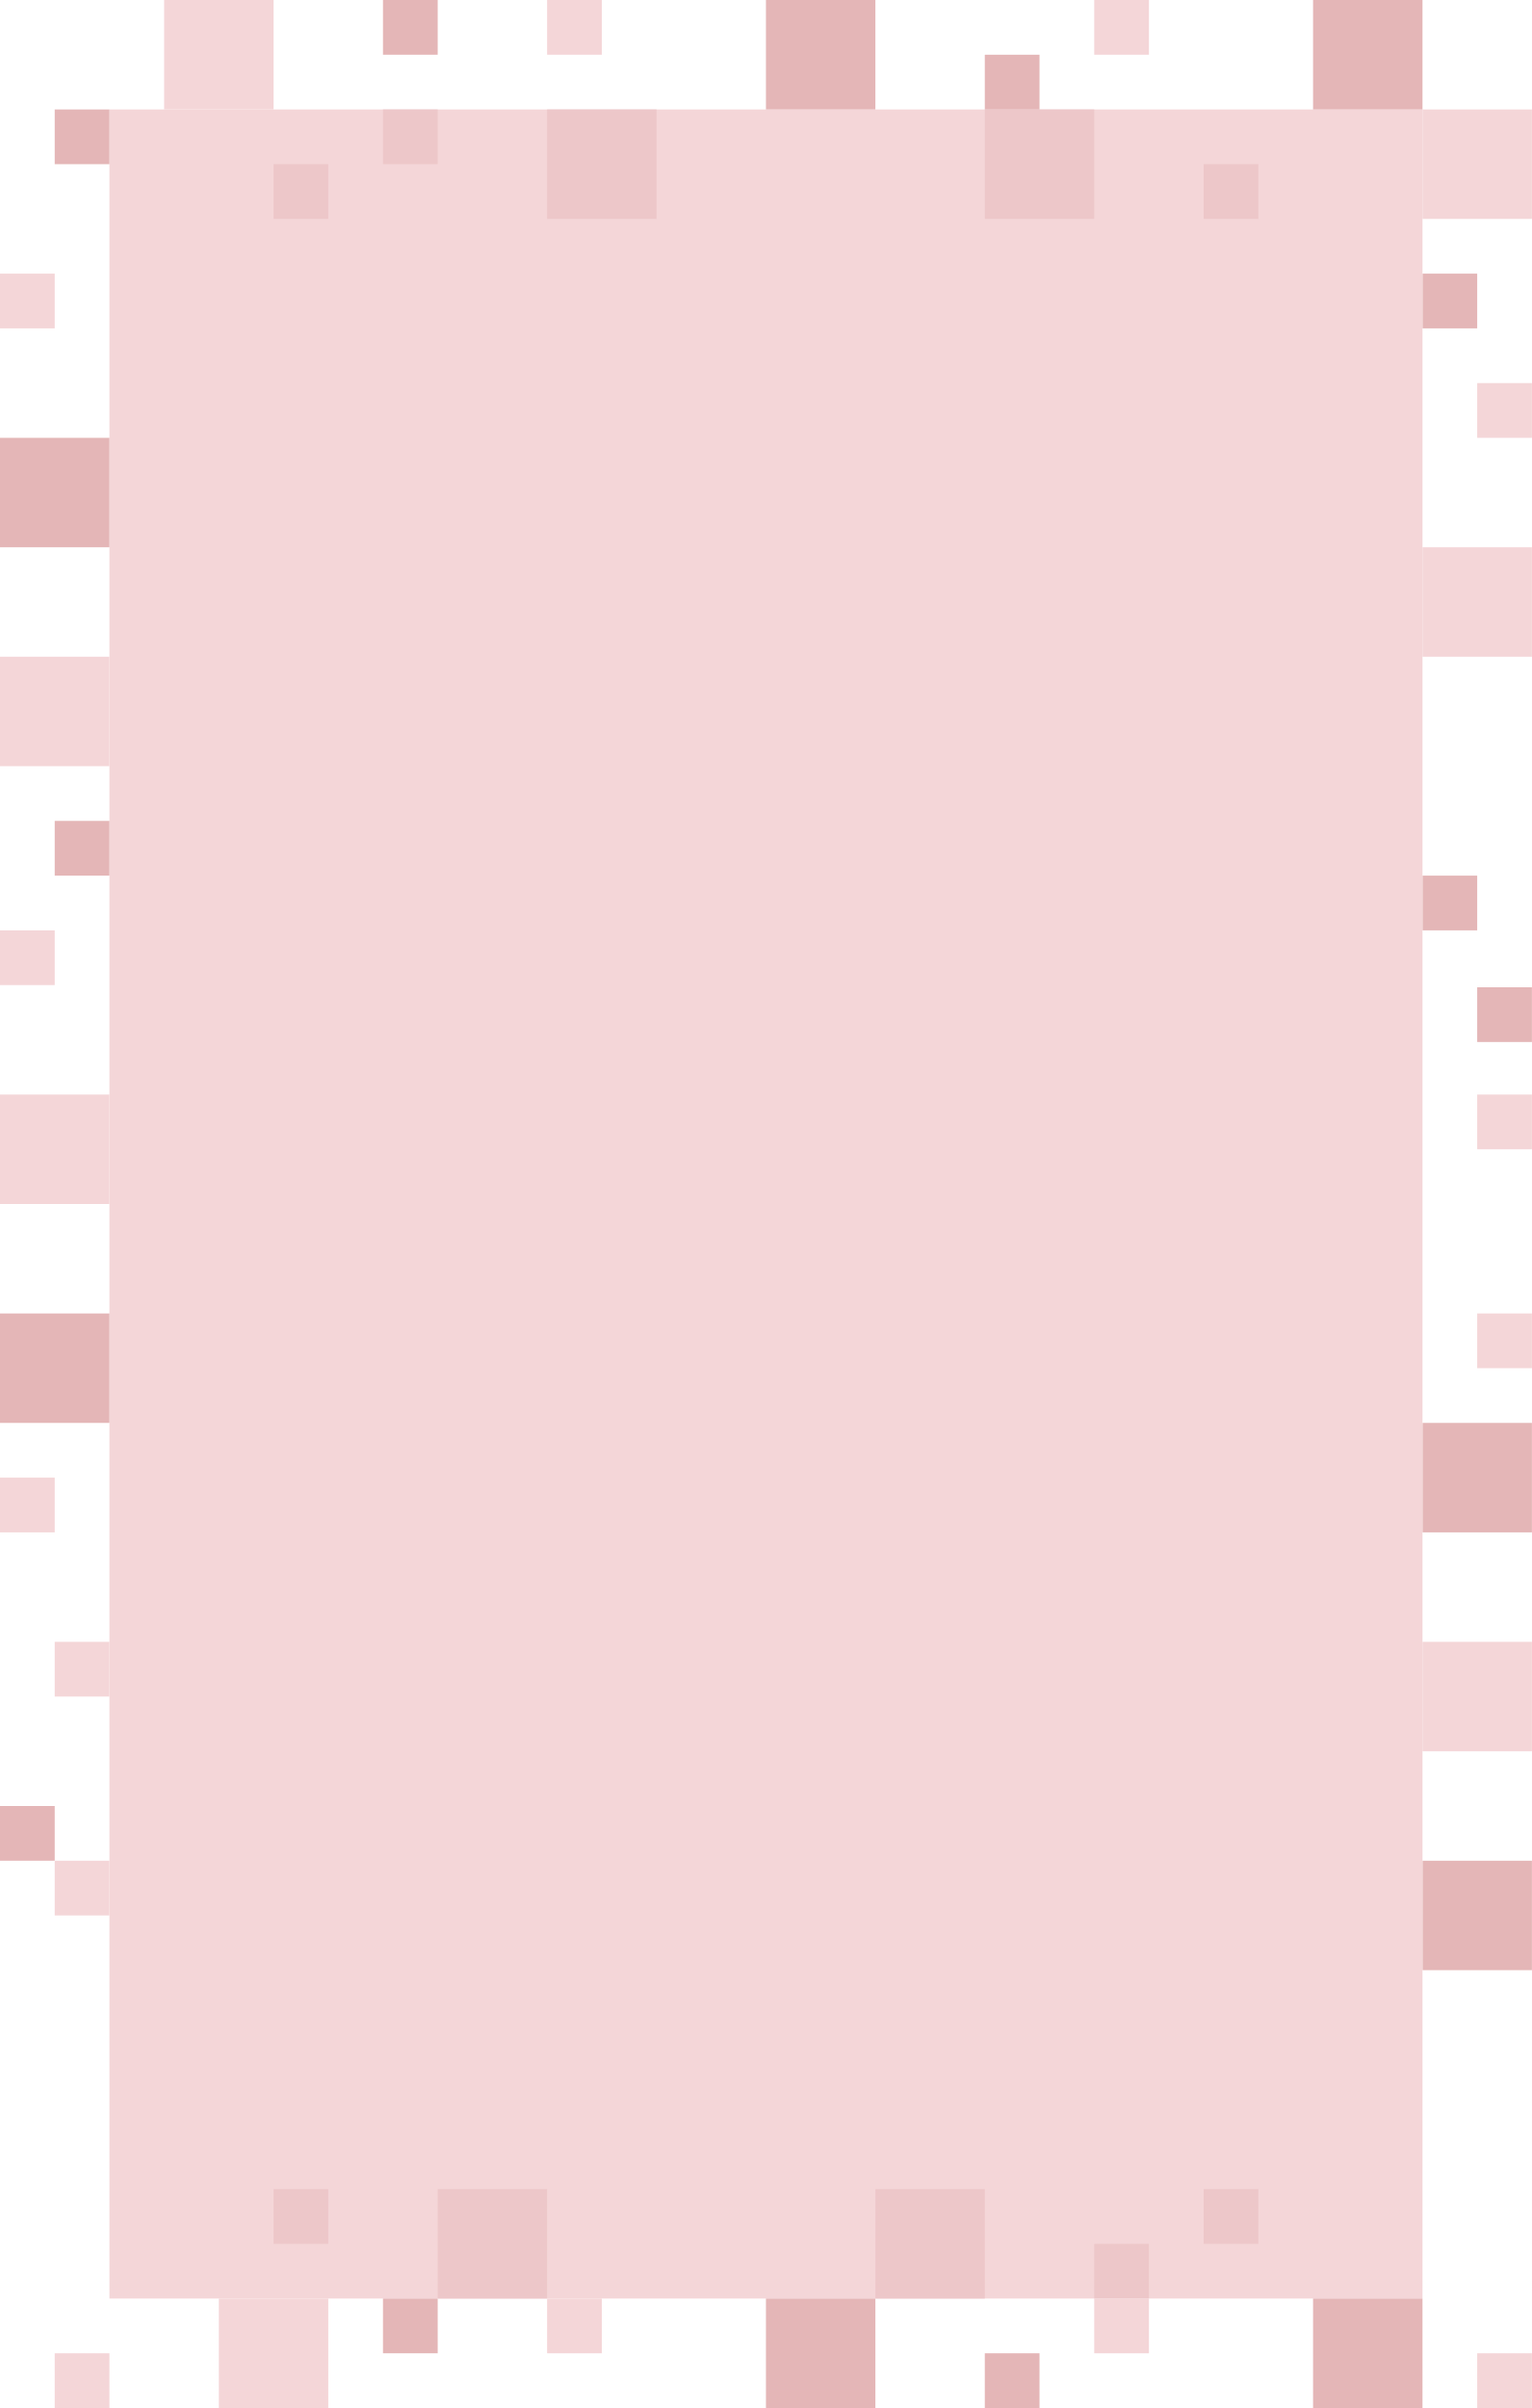
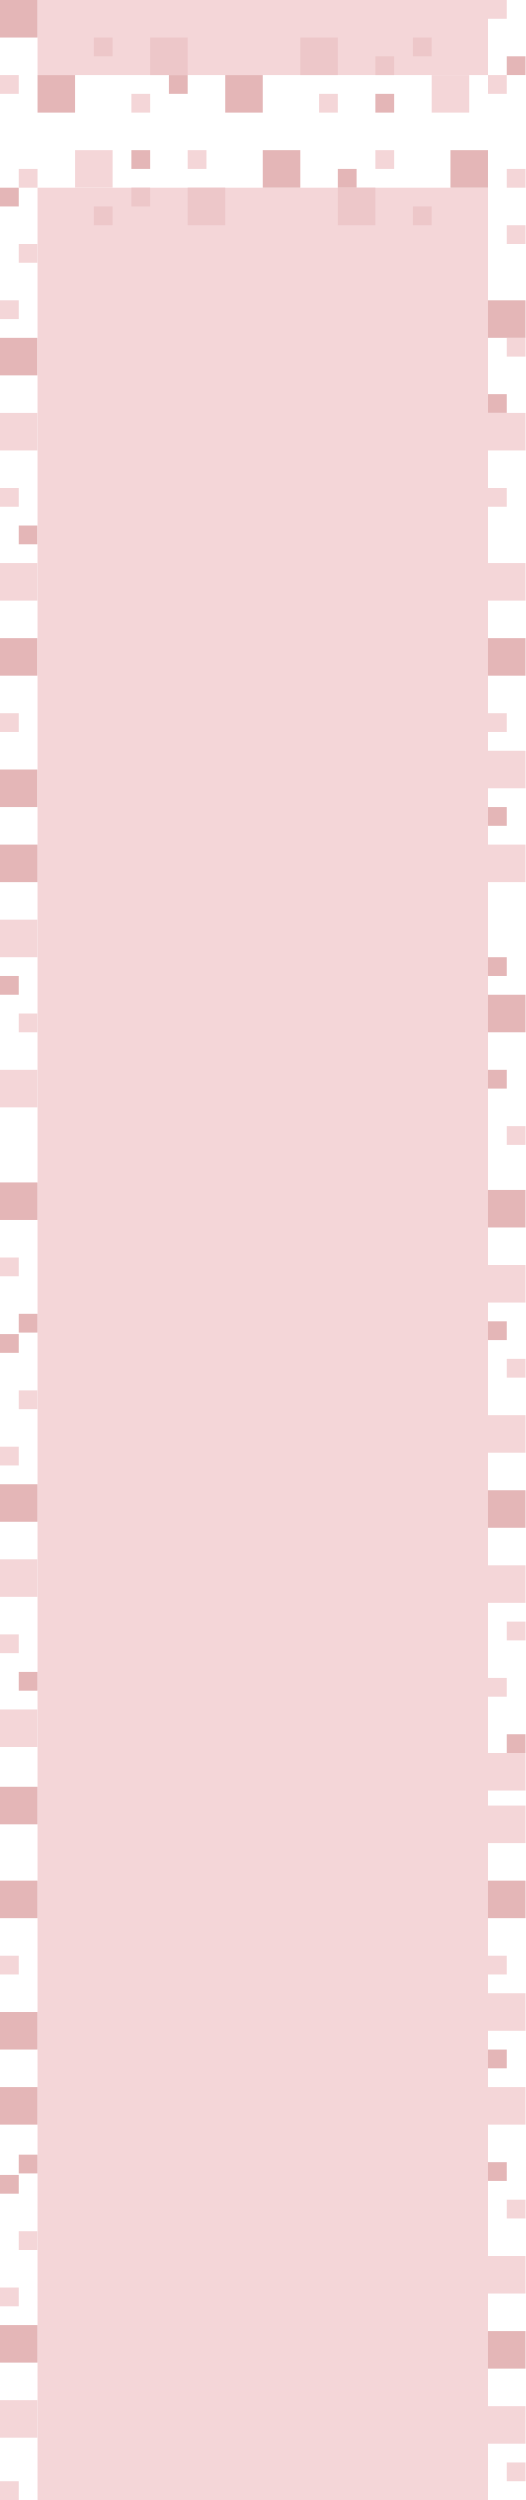
- <svg xmlns="http://www.w3.org/2000/svg" width="700px" height="1100px" viewBox="0 0 700 1100" version="1.1">
+ <svg xmlns="http://www.w3.org/2000/svg" width="700px" height="3330px" viewBox="0 0 700 3330" version="1.1">
  <defs />
-   <g id="CASE-STUDY" stroke="none" stroke-width="1" fill="none" fill-rule="evenodd">
-     <g id="Artboard-7" transform="translate(-50, -4350)">
-       <g id="Group-12" transform="translate(50, 4350)">
-         <rect id="Rectangle-8" fill="#F4D6D8" x="650" y="250" width="50" height="50" />
-         <rect id="Rectangle-8" fill="#F4D6D8" x="675" y="175" width="25" height="25" />
-         <rect id="Rectangle-8" fill="#E4B6B7" x="650" y="400" width="25" height="25" />
-         <rect id="Rectangle-8" fill="#F4D6D8" x="650" y="50" width="50" height="50" />
-         <rect id="Rectangle-8" fill="#E4B6B7" x="650" y="125" width="25" height="25" />
-         <rect id="Rectangle-8" fill="#E4B6B7" x="675" y="451" width="25" height="25" />
-         <rect id="Rectangle-8" fill="#E4B6B7" x="650" y="850" width="50" height="50" />
-         <rect id="Rectangle-8" fill="#F4D6D8" x="650" y="750" width="50" height="50" />
-         <rect id="Rectangle-8" fill="#F4D6D8" x="675" y="600" width="25" height="25" />
-         <rect id="Rectangle-8" fill="#E4B6B7" x="650" y="650" width="50" height="50" />
-         <rect id="Rectangle-8" fill="#F4D6D8" x="675" y="500" width="25" height="25" />
-         <rect id="Rectangle-8" fill="#F4D6D8" x="50" y="50" width="600" height="1000" />
-         <g id="Group-3" transform="translate(25, 462.5) scale(-1, 1) translate(-25, -462.5) translate(0, 50)">
-           <rect id="Rectangle-8" fill="#F4D6D8" x="25" y="625" width="25" height="25" />
-           <rect id="Rectangle-8" fill="#E4B6B7" x="0" y="550" width="50" height="50" />
-           <rect id="Rectangle-8" fill="#F4D6D8" x="0" y="450" width="50" height="50" />
-           <rect id="Rectangle-8" fill="#F4D6D8" x="25" y="375" width="25" height="25" />
-           <rect id="Rectangle-8" fill="#F4D6D8" x="0" y="250" width="50" height="50" />
-           <rect id="Rectangle-8" fill="#F4D6D8" x="25" y="75" width="25" height="25" />
-           <rect id="Rectangle-8" fill="#E4B6B7" x="0" y="150" width="50" height="50" />
-           <rect id="Rectangle-8" fill="#E4B6B7" x="0" y="325" width="25" height="25" />
-           <rect id="Rectangle-8" fill="#E4B6B7" x="25" y="775" width="25" height="25" />
-           <rect id="Rectangle-8" fill="#F4D6D8" x="0" y="700" width="25" height="25" />
-           <rect id="Rectangle-8" fill="#F4D6D8" x="0" y="800" width="25" height="25" />
-           <rect id="Rectangle-8" fill="#E4B6B7" x="0" y="0" width="25" height="25" />
-         </g>
-         <g id="Group-4" transform="translate(362.5, 50) scale(-1, -1) translate(-362.5, -50) translate(75, 0)">
-           <rect id="Rectangle-8" fill="#F4D6D8" x="525" y="50" width="50" height="50" />
-           <rect id="Rectangle-8" fill="#F4D6D8" x="125" y="75" width="25" height="25" />
-           <rect id="Rectangle-8" fill="#EDC7C9" x="350" y="0" width="50" height="50" />
-           <rect id="Rectangle-8" fill="#EDC7C9" x="150" y="0" width="50" height="50" />
-           <rect id="Rectangle-8" fill="#E4B6B7" x="450" y="75" width="25" height="25" />
-           <rect id="Rectangle-8" fill="#EDC7C9" x="450" y="25" width="25" height="25" />
-           <rect id="Rectangle-8" fill="#EDC7C9" x="75" y="0" width="25" height="25" />
-           <rect id="Rectangle-8" fill="#EDC7C9" x="500" y="0" width="25" height="25" />
-           <rect id="Rectangle-8" fill="#E4B6B7" x="175" y="50" width="25" height="25" />
-           <rect id="Rectangle-8" fill="#E4B6B7" x="250" y="50" width="50" height="50" />
-           <rect id="Rectangle-8" fill="#E4B6B7" x="0" y="50" width="50" height="50" />
-           <rect id="Rectangle-8" fill="#F4D6D8" x="375" y="75" width="25" height="25" />
-         </g>
-         <rect id="Rectangle-8" fill="#EDC7C9" x="400" y="1000" width="50" height="50" />
-         <rect id="Rectangle-8" fill="#EDC7C9" x="200" y="1000" width="50" height="50" />
-         <rect id="Rectangle-8" fill="#EDC7C9" x="500" y="1025" width="25" height="25" />
-         <rect id="Rectangle-8" fill="#EDC7C9" x="125" y="1000" width="25" height="25" />
-         <rect id="Rectangle-8" fill="#EDC7C9" x="550" y="1000" width="25" height="25" />
-         <rect id="Rectangle-8" fill="#F4D6D8" transform="translate(687.5, 1087.5) scale(1, -1) translate(-687.5, -1087.5) " x="675" y="1075" width="25" height="25" />
-         <rect id="Rectangle-8" fill="#F4D6D8" transform="translate(125, 1075) scale(1, -1) translate(-125, -1075) " x="100" y="1050" width="50" height="50" />
-         <rect id="Rectangle-8" fill="#F4D6D8" transform="translate(37.5, 1087.5) scale(1, -1) translate(-37.5, -1087.5) " x="25" y="1075" width="25" height="25" />
-         <rect id="Rectangle-8" fill="#F4D6D8" transform="translate(512.5, 1062.5) scale(1, -1) translate(-512.5, -1062.5) " x="500" y="1050" width="25" height="25" />
-         <rect id="Rectangle-8" fill="#E4B6B7" transform="translate(187.5, 1062.5) scale(1, -1) translate(-187.5, -1062.5) " x="175" y="1050" width="25" height="25" />
-         <rect id="Rectangle-8" fill="#E4B6B7" transform="translate(462.5, 1087.5) scale(1, -1) translate(-462.5, -1087.5) " x="450" y="1075" width="25" height="25" />
-         <rect id="Rectangle-8" fill="#E4B6B7" transform="translate(375, 1075) scale(1, -1) translate(-375, -1075) " x="350" y="1050" width="50" height="50" />
-         <rect id="Rectangle-8" fill="#E4B6B7" transform="translate(625, 1075) scale(1, -1) translate(-625, -1075) " x="600" y="1050" width="50" height="50" />
-         <rect id="Rectangle-8" fill="#F4D6D8" transform="translate(262.5, 1062.5) scale(1, -1) translate(-262.5, -1062.5) " x="250" y="1050" width="25" height="25" />
+   <g id="Page-1" stroke="none" stroke-width="1" fill="none" fill-rule="evenodd">
+     <g id="Artboard-13" transform="translate(-3003, 0)">
+       <g id="pt_branding_wide" transform="translate(3003, 0)">
+         <rect id="Rectangle-8" fill="#F4D6D8" x="650" y="1000" width="50" height="50" />
+         <rect id="Rectangle-8" fill="#E4B6B7" x="0" y="1025" width="50" height="50" />
+         <rect id="Rectangle-8" fill="#E4B6B7" x="650" y="1075" width="25" height="25" />
+         <rect id="Rectangle-8" fill="#E4B6B7" transform="translate(662.5, 537.5) scale(-1, -1) translate(-662.5, -537.5) " x="650" y="525" width="25" height="25" />
+         <rect id="Rectangle-8" fill="#F4D6D8" transform="translate(687.5, 462.5) scale(-1, -1) translate(-687.5, -462.5) " x="675" y="450" width="25" height="25" />
+         <rect id="Rectangle-8" fill="#F4D6D8" transform="translate(687.5, 312.5) scale(-1, -1) translate(-687.5, -312.5) " x="675" y="300" width="25" height="25" />
+         <rect id="Rectangle-8" fill="#F4D6D8" transform="translate(687.5, 237.5) scale(-1, -1) translate(-687.5, -237.5) " x="675" y="225" width="25" height="25" />
+         <rect id="Rectangle-8" fill="#F4D6D8" transform="translate(12.5, 412.5) scale(-1, -1) translate(-12.5, -412.5) " x="0" y="400" width="25" height="25" />
+         <rect id="Rectangle-8" fill="#E4B6B7" transform="translate(25, 475) scale(-1, -1) translate(-25, -475) " x="0" y="450" width="50" height="50" />
+         <rect id="Rectangle-8" fill="#F4D6D8" transform="translate(25, 575) scale(-1, -1) translate(-25, -575) " x="0" y="550" width="50" height="50" />
+         <rect id="Rectangle-8" fill="#F4D6D8" transform="translate(12.5, 662.5) scale(-1, -1) translate(-12.5, -662.5) " x="0" y="650" width="25" height="25" />
+         <rect id="Rectangle-8" fill="#F4D6D8" transform="translate(25, 775) scale(-1, -1) translate(-25, -775) " x="0" y="750" width="50" height="50" />
+         <rect id="Rectangle-8" fill="#F4D6D8" transform="translate(12.5, 962.5) scale(-1, -1) translate(-12.5, -962.5) " x="0" y="950" width="25" height="25" />
+         <rect id="Rectangle-8" fill="#E4B6B7" transform="translate(25, 875) scale(-1, -1) translate(-25, -875) " x="0" y="850" width="50" height="50" />
+         <rect id="Rectangle-8" fill="#E4B6B7" transform="translate(37.5, 712.5) scale(-1, -1) translate(-37.5, -712.5) " x="25" y="700" width="25" height="25" />
+         <rect id="Rectangle-8" fill="#F4D6D8" transform="translate(125, 225) scale(-1, -1) translate(-125, -225) " x="100" y="200" width="50" height="50" />
+         <rect id="Rectangle-8" fill="#F4D6D8" transform="translate(350, 1790) scale(-1, -1) translate(-350, -1790) " x="50" y="250" width="600" height="3080" />
+         <rect id="Rectangle-8" fill="#E4B6B7" transform="translate(675, 425) scale(-1, -1) translate(-675, -425) " x="650" y="400" width="50" height="50" />
+         <rect id="Rectangle-8" fill="#E4B6B7" transform="translate(12.5, 262.5) scale(-1, -1) translate(-12.5, -262.5) " x="0" y="250" width="25" height="25" />
+         <rect id="Rectangle-8" fill="#F4D6D8" transform="translate(37.5, 337.5) scale(-1, -1) translate(-37.5, -337.5) " x="25" y="325" width="25" height="25" />
+         <rect id="Rectangle-8" fill="#F4D6D8" transform="translate(37.5, 237.5) scale(-1, -1) translate(-37.5, -237.5) " x="25" y="225" width="25" height="25" />
+         <rect id="Rectangle-8" fill="#F4D6D8" transform="translate(512.5, 212.5) scale(-1, -1) translate(-512.5, -212.5) " x="500" y="200" width="25" height="25" />
+         <rect id="Rectangle-8" fill="#F4D6D8" transform="translate(675, 775) scale(-1, -1) translate(-675, -775) " x="650" y="750" width="50" height="50" />
+         <rect id="Rectangle-8" fill="#F4D6D8" transform="translate(675, 575) scale(-1, -1) translate(-675, -575) " x="650" y="550" width="50" height="50" />
+         <rect id="Rectangle-8" fill="#F4D6D8" transform="translate(662.5, 962.5) scale(-1, -1) translate(-662.5, -962.5) " x="650" y="950" width="25" height="25" />
+         <rect id="Rectangle-8" fill="#F4D6D8" transform="translate(662.5, 662.5) scale(-1, -1) translate(-662.5, -662.5) " x="650" y="650" width="25" height="25" />
+         <rect id="Rectangle-8" fill="#E4B6B7" transform="translate(675, 875) scale(-1, -1) translate(-675, -875) " x="650" y="850" width="50" height="50" />
+         <rect id="Rectangle-8" fill="#EDC7C9" transform="translate(275, 275) scale(-1, -1) translate(-275, -275) " x="250" y="250" width="50" height="50" />
+         <rect id="Rectangle-8" fill="#EDC7C9" transform="translate(475, 275) scale(-1, -1) translate(-475, -275) " x="450" y="250" width="50" height="50" />
+         <rect id="Rectangle-8" fill="#E4B6B7" transform="translate(187.5, 212.5) scale(-1, -1) translate(-187.5, -212.5) " x="175" y="200" width="25" height="25" />
+         <rect id="Rectangle-8" fill="#EDC7C9" transform="translate(187.5, 262.5) scale(-1, -1) translate(-187.5, -262.5) " x="175" y="250" width="25" height="25" />
+         <rect id="Rectangle-8" fill="#EDC7C9" transform="translate(562.5, 287.5) scale(-1, -1) translate(-562.5, -287.5) " x="550" y="275" width="25" height="25" />
+         <rect id="Rectangle-8" fill="#EDC7C9" transform="translate(137.5, 287.5) scale(-1, -1) translate(-137.5, -287.5) " x="125" y="275" width="25" height="25" />
+         <rect id="Rectangle-8" fill="#E4B6B7" transform="translate(462.5, 237.5) scale(-1, -1) translate(-462.5, -237.5) " x="450" y="225" width="25" height="25" />
+         <rect id="Rectangle-8" fill="#E4B6B7" transform="translate(375, 225) scale(-1, -1) translate(-375, -225) " x="350" y="200" width="50" height="50" />
+         <rect id="Rectangle-8" fill="#E4B6B7" transform="translate(625, 225) scale(-1, -1) translate(-625, -225) " x="600" y="200" width="50" height="50" />
+         <rect id="Rectangle-8" fill="#F4D6D8" transform="translate(262.5, 212.5) scale(-1, -1) translate(-262.5, -212.5) " x="250" y="200" width="25" height="25" />
+         <rect id="Rectangle-8" fill="#F4D6D8" x="50" y="0" width="600" height="100" />
+         <rect id="Rectangle-8" fill="#F4D6D8" x="0" y="100" width="25" height="25" />
+         <rect id="Rectangle-8" fill="#F4D6D8" x="575" y="100" width="50" height="50" />
+         <rect id="Rectangle-8" fill="#E4B6B7" x="675" y="75" width="25" height="25" />
+         <rect id="Rectangle-8" fill="#F4D6D8" x="650" y="100" width="25" height="25" />
+         <rect id="Rectangle-8" fill="#F4D6D8" x="175" y="125" width="25" height="25" />
+         <rect id="Rectangle-8" fill="#EDC7C9" x="400" y="50" width="50" height="50" />
+         <rect id="Rectangle-8" fill="#EDC7C9" x="200" y="50" width="50" height="50" />
+         <rect id="Rectangle-8" fill="#E4B6B7" x="500" y="125" width="25" height="25" />
+         <rect id="Rectangle-8" fill="#EDC7C9" x="500" y="75" width="25" height="25" />
+         <rect id="Rectangle-8" fill="#EDC7C9" x="125" y="50" width="25" height="25" />
+         <rect id="Rectangle-8" fill="#EDC7C9" x="550" y="50" width="25" height="25" />
+         <rect id="Rectangle-8" fill="#E4B6B7" x="225" y="100" width="25" height="25" />
+         <rect id="Rectangle-8" fill="#E4B6B7" x="300" y="100" width="50" height="50" />
+         <rect id="Rectangle-8" fill="#E4B6B7" x="0" y="0" width="50" height="50" />
+         <rect id="Rectangle-8" fill="#E4B6B7" x="50" y="100" width="50" height="50" />
+         <rect id="Rectangle-8" fill="#F4D6D8" x="425" y="125" width="25" height="25" />
+         <rect id="Rectangle-8" fill="#F4D6D8" transform="translate(662.5, 12.5) scale(-1, -1) translate(-662.5, -12.5) " x="650" y="0" width="25" height="25" />
+         <rect id="Rectangle-8" fill="#F4D6D8" x="650" y="1125" width="50" height="50" />
+         <rect id="Rectangle-8" fill="#E4B6B7" x="650" y="1325" width="50" height="50" />
+         <rect id="Rectangle-8" fill="#E4B6B7" x="650" y="1275" width="25" height="25" />
+         <rect id="Rectangle-8" fill="#F4D6D8" x="675" y="1500" width="25" height="25" />
+         <rect id="Rectangle-8" fill="#E4B6B7" x="650" y="1425" width="25" height="25" />
+         <rect id="Rectangle-8" fill="#F4D6D8" x="675" y="2160" width="25" height="25" />
+         <rect id="Rectangle-8" fill="#E4B6B7" x="650" y="1985" width="50" height="50" />
+         <rect id="Rectangle-8" fill="#F4D6D8" x="650" y="1885" width="50" height="50" />
+         <rect id="Rectangle-8" fill="#F4D6D8" x="675" y="1810" width="25" height="25" />
+         <rect id="Rectangle-8" fill="#F4D6D8" x="650" y="1685" width="50" height="50" />
+         <rect id="Rectangle-8" fill="#E4B6B7" x="650" y="1585" width="50" height="50" />
+         <rect id="Rectangle-8" fill="#E4B6B7" x="650" y="1760" width="25" height="25" />
+         <rect id="Rectangle-8" fill="#E4B6B7" x="675" y="2310" width="25" height="25" />
+         <rect id="Rectangle-8" fill="#F4D6D8" x="650" y="2235" width="25" height="25" />
+         <rect id="Rectangle-8" fill="#F4D6D8" x="650" y="2085" width="50" height="50" />
+         <rect id="Rectangle-8" fill="#F4D6D8" x="650" y="2335" width="50" height="50" />
+         <rect id="Rectangle-8" fill="#E4B6B7" x="0" y="1575" width="50" height="50" />
+         <rect id="Rectangle-8" fill="#E4B6B7" x="25" y="1750" width="25" height="25" />
+         <rect id="Rectangle-8" fill="#F4D6D8" x="0" y="1675" width="25" height="25" />
+         <rect id="Rectangle-8" fill="#F4D6D8" x="0" y="1225" width="50" height="50" />
+         <rect id="Rectangle-8" fill="#F4D6D8" x="0" y="1425" width="50" height="50" />
+         <rect id="Rectangle-8" fill="#F4D6D8" x="25" y="1350" width="25" height="25" />
+         <rect id="Rectangle-8" fill="#E4B6B7" x="0" y="1125" width="50" height="50" />
+         <rect id="Rectangle-8" fill="#F4D6D8" x="650" y="2655" width="50" height="50" />
+         <rect id="Rectangle-8" fill="#E4B6B7" x="0" y="2680" width="50" height="50" />
+         <rect id="Rectangle-8" fill="#E4B6B7" x="650" y="2730" width="25" height="25" />
+         <rect id="Rectangle-8" fill="#F4D6D8" transform="translate(12.5, 2617.5) scale(-1, -1) translate(-12.5, -2617.5) " x="0" y="2605" width="25" height="25" />
+         <rect id="Rectangle-8" fill="#E4B6B7" transform="translate(25, 2530) scale(-1, -1) translate(-25, -2530) " x="0" y="2505" width="50" height="50" />
+         <rect id="Rectangle-8" fill="#F4D6D8" transform="translate(675, 2430) scale(-1, -1) translate(-675, -2430) " x="650" y="2405" width="50" height="50" />
+         <rect id="Rectangle-8" fill="#F4D6D8" transform="translate(662.5, 2617.5) scale(-1, -1) translate(-662.5, -2617.5) " x="650" y="2605" width="25" height="25" />
+         <rect id="Rectangle-8" fill="#E4B6B7" transform="translate(675, 2530) scale(-1, -1) translate(-675, -2530) " x="650" y="2505" width="50" height="50" />
+         <rect id="Rectangle-8" fill="#F4D6D8" x="650" y="2780" width="50" height="50" />
+         <rect id="Rectangle-8" fill="#E4B6B7" x="0" y="2780" width="50" height="50" />
+         <rect id="Rectangle-8" fill="#E4B6B7" x="0" y="1300" width="25" height="25" />
+         <rect id="Rectangle-8" fill="#F4D6D8" transform="translate(12.5, 1939.5) scale(-1, -1) translate(-12.5, -1939.5) " x="0" y="1927" width="25" height="25" />
+         <rect id="Rectangle-8" fill="#E4B6B7" transform="translate(25, 2002) scale(-1, -1) translate(-25, -2002) " x="0" y="1977" width="50" height="50" />
+         <rect id="Rectangle-8" fill="#F4D6D8" transform="translate(25, 2102) scale(-1, -1) translate(-25, -2102) " x="0" y="2077" width="50" height="50" />
+         <rect id="Rectangle-8" fill="#F4D6D8" transform="translate(12.5, 2189.5) scale(-1, -1) translate(-12.5, -2189.5) " x="0" y="2177" width="25" height="25" />
+         <rect id="Rectangle-8" fill="#F4D6D8" transform="translate(25, 2302) scale(-1, -1) translate(-25, -2302) " x="0" y="2277" width="50" height="50" />
+         <rect id="Rectangle-8" fill="#E4B6B7" transform="translate(25, 2405) scale(-1, -1) translate(-25, -2405) " x="0" y="2380" width="50" height="50" />
+         <rect id="Rectangle-8" fill="#E4B6B7" transform="translate(37.5, 2239.5) scale(-1, -1) translate(-37.5, -2239.5) " x="25" y="2227" width="25" height="25" />
+         <rect id="Rectangle-8" fill="#E4B6B7" transform="translate(12.5, 1789.5) scale(-1, -1) translate(-12.5, -1789.5) " x="0" y="1777" width="25" height="25" />
+         <rect id="Rectangle-8" fill="#F4D6D8" transform="translate(37.5, 1864.5) scale(-1, -1) translate(-37.5, -1864.5) " x="25" y="1852" width="25" height="25" />
+         <rect id="Rectangle-8" fill="#F4D6D8" x="675" y="3280" width="25" height="25" />
+         <rect id="Rectangle-8" fill="#E4B6B7" x="650" y="3105" width="50" height="50" />
+         <rect id="Rectangle-8" fill="#F4D6D8" x="650" y="3005" width="50" height="50" />
+         <rect id="Rectangle-8" fill="#F4D6D8" x="675" y="2930" width="25" height="25" />
+         <rect id="Rectangle-8" fill="#E4B6B7" x="650" y="2880" width="25" height="25" />
+         <rect id="Rectangle-8" fill="#F4D6D8" x="650" y="3205" width="50" height="50" />
+         <rect id="Rectangle-8" fill="#E4B6B7" x="25" y="2870" width="25" height="25" />
+         <rect id="Rectangle-8" fill="#F4D6D8" transform="translate(12.5, 3059.5) scale(-1, -1) translate(-12.5, -3059.5) " x="0" y="3047" width="25" height="25" />
+         <rect id="Rectangle-8" fill="#E4B6B7" transform="translate(25, 3122) scale(-1, -1) translate(-25, -3122) " x="0" y="3097" width="50" height="50" />
+         <rect id="Rectangle-8" fill="#F4D6D8" transform="translate(25, 3222) scale(-1, -1) translate(-25, -3222) " x="0" y="3197" width="50" height="50" />
+         <rect id="Rectangle-8" fill="#F4D6D8" transform="translate(12.5, 3317.5) scale(-1, -1) translate(-12.5, -3317.5) " x="0" y="3305" width="25" height="25" />
+         <rect id="Rectangle-8" fill="#E4B6B7" transform="translate(12.5, 2909.5) scale(-1, -1) translate(-12.5, -2909.5) " x="0" y="2897" width="25" height="25" />
+         <rect id="Rectangle-8" fill="#F4D6D8" transform="translate(37.5, 2984.5) scale(-1, -1) translate(-37.5, -2984.5) " x="25" y="2972" width="25" height="25" />
      </g>
    </g>
  </g>
</svg>
